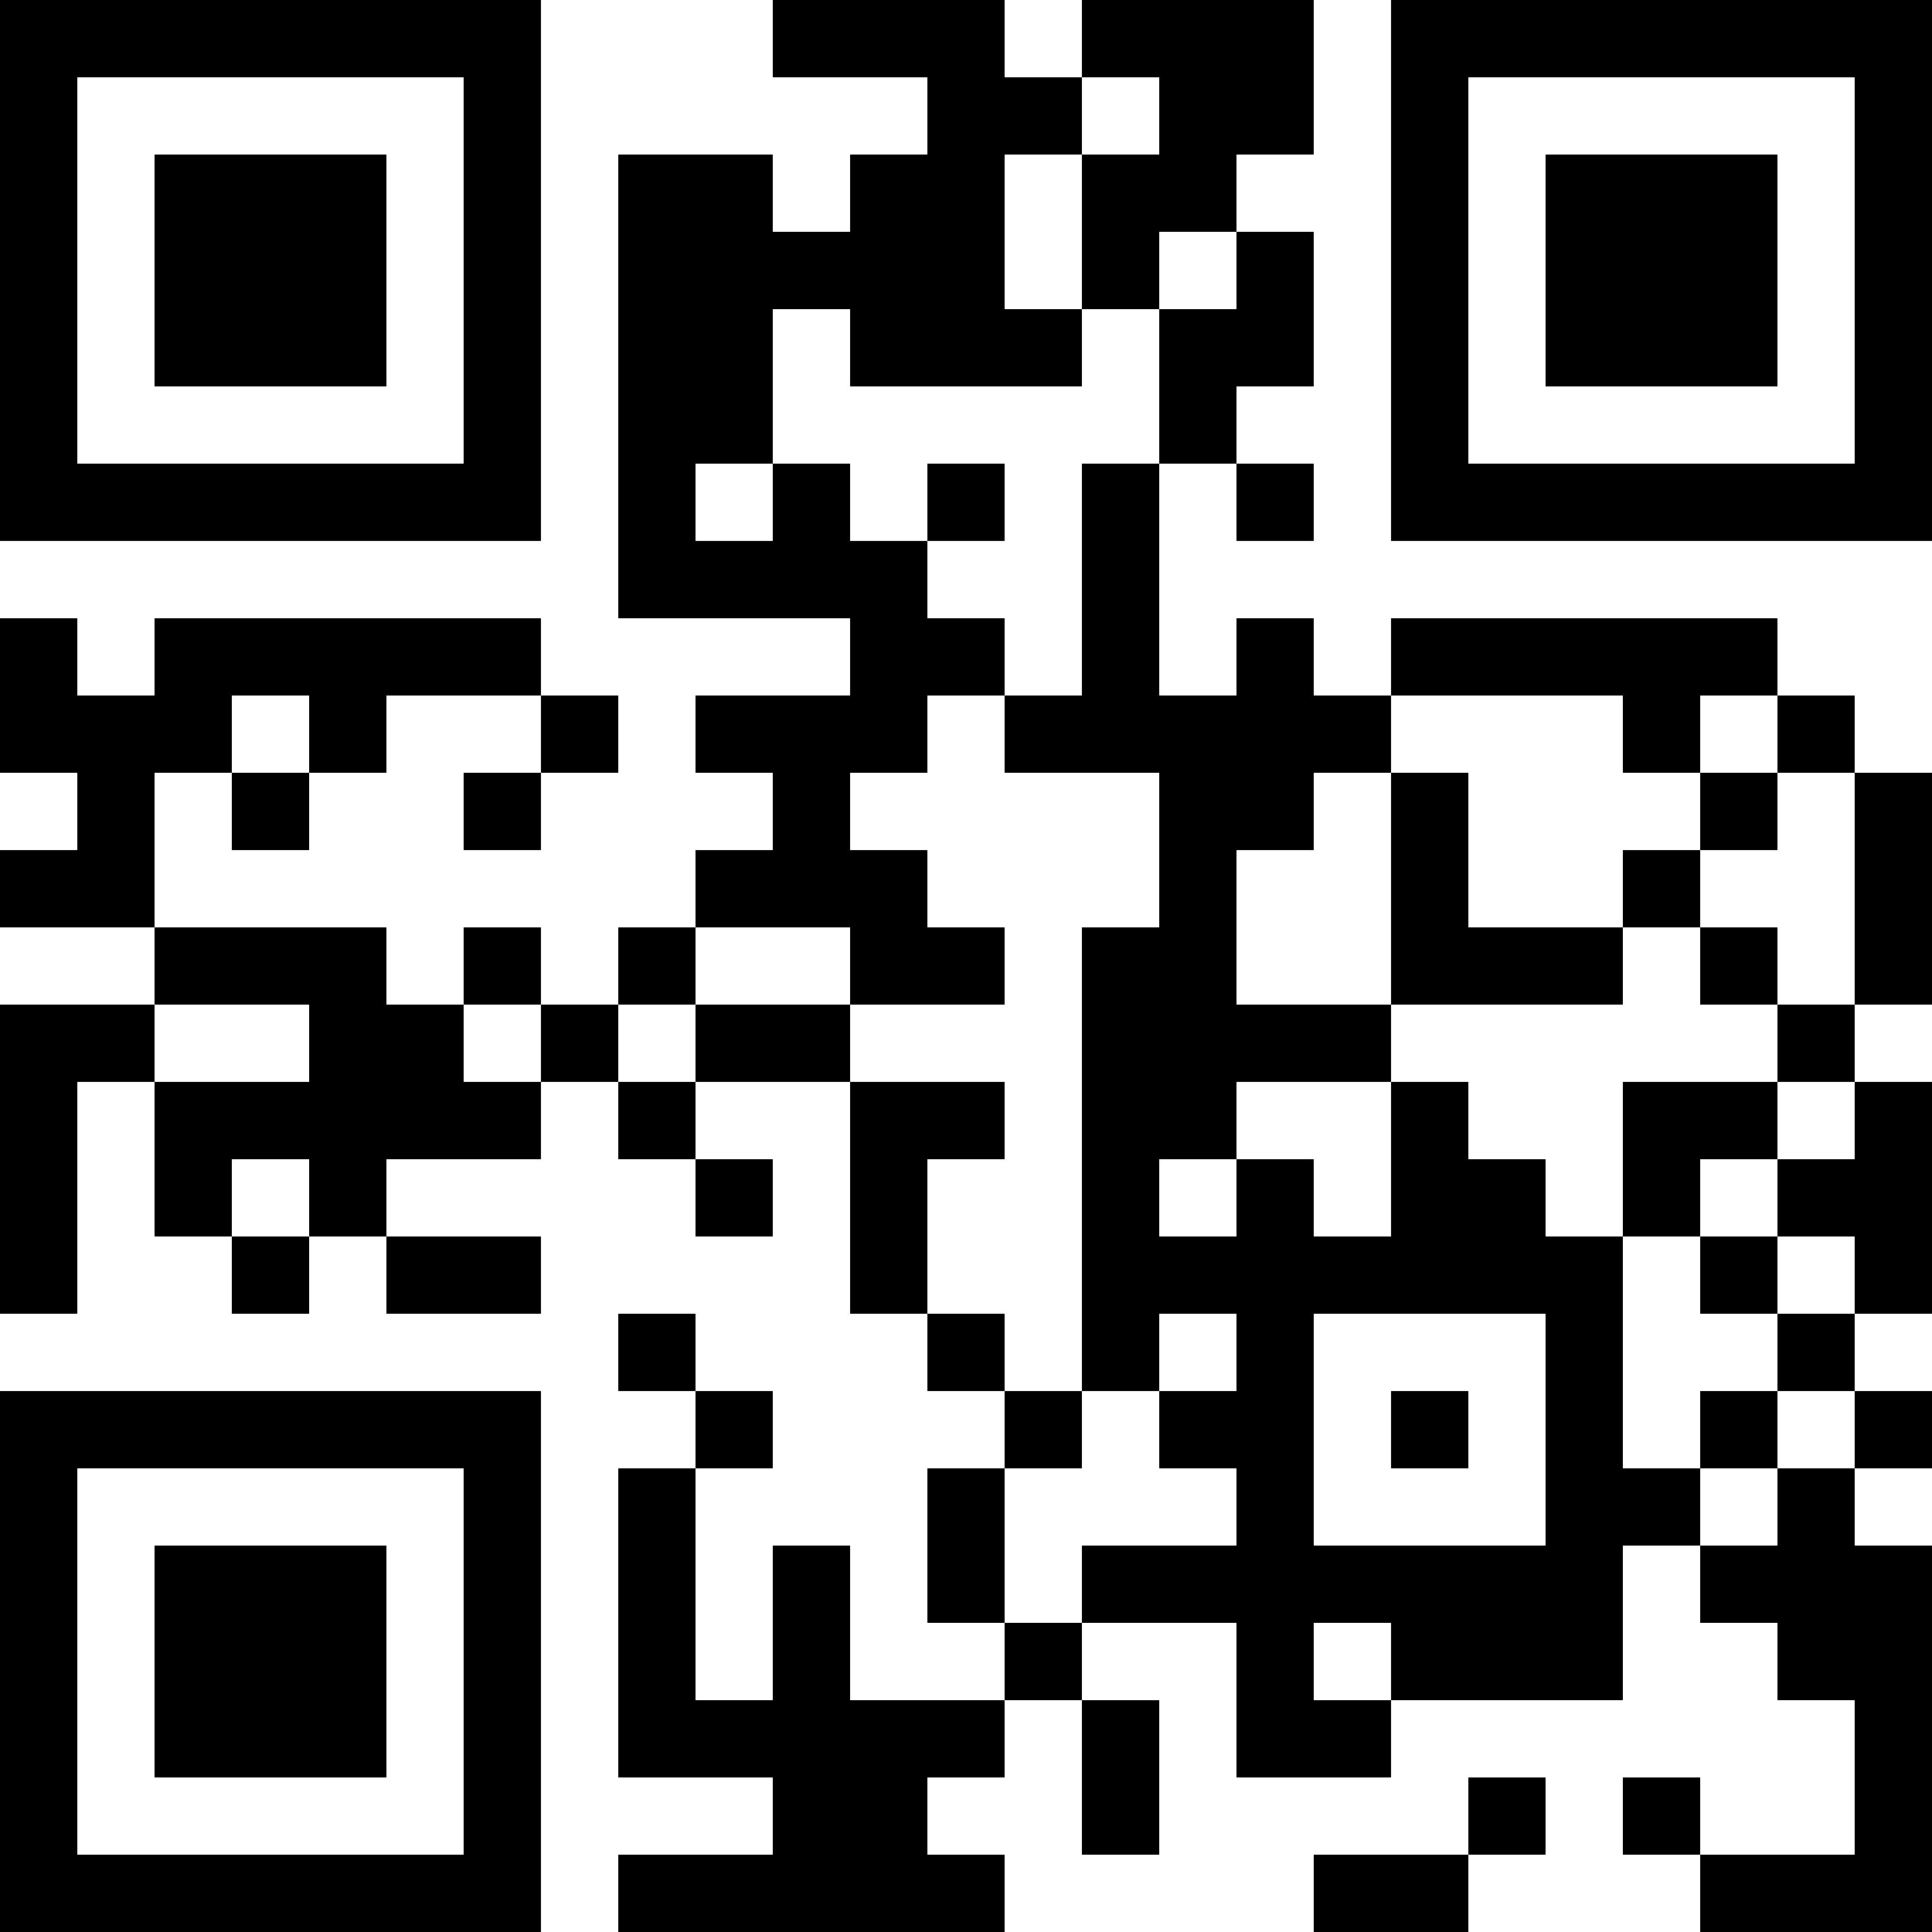
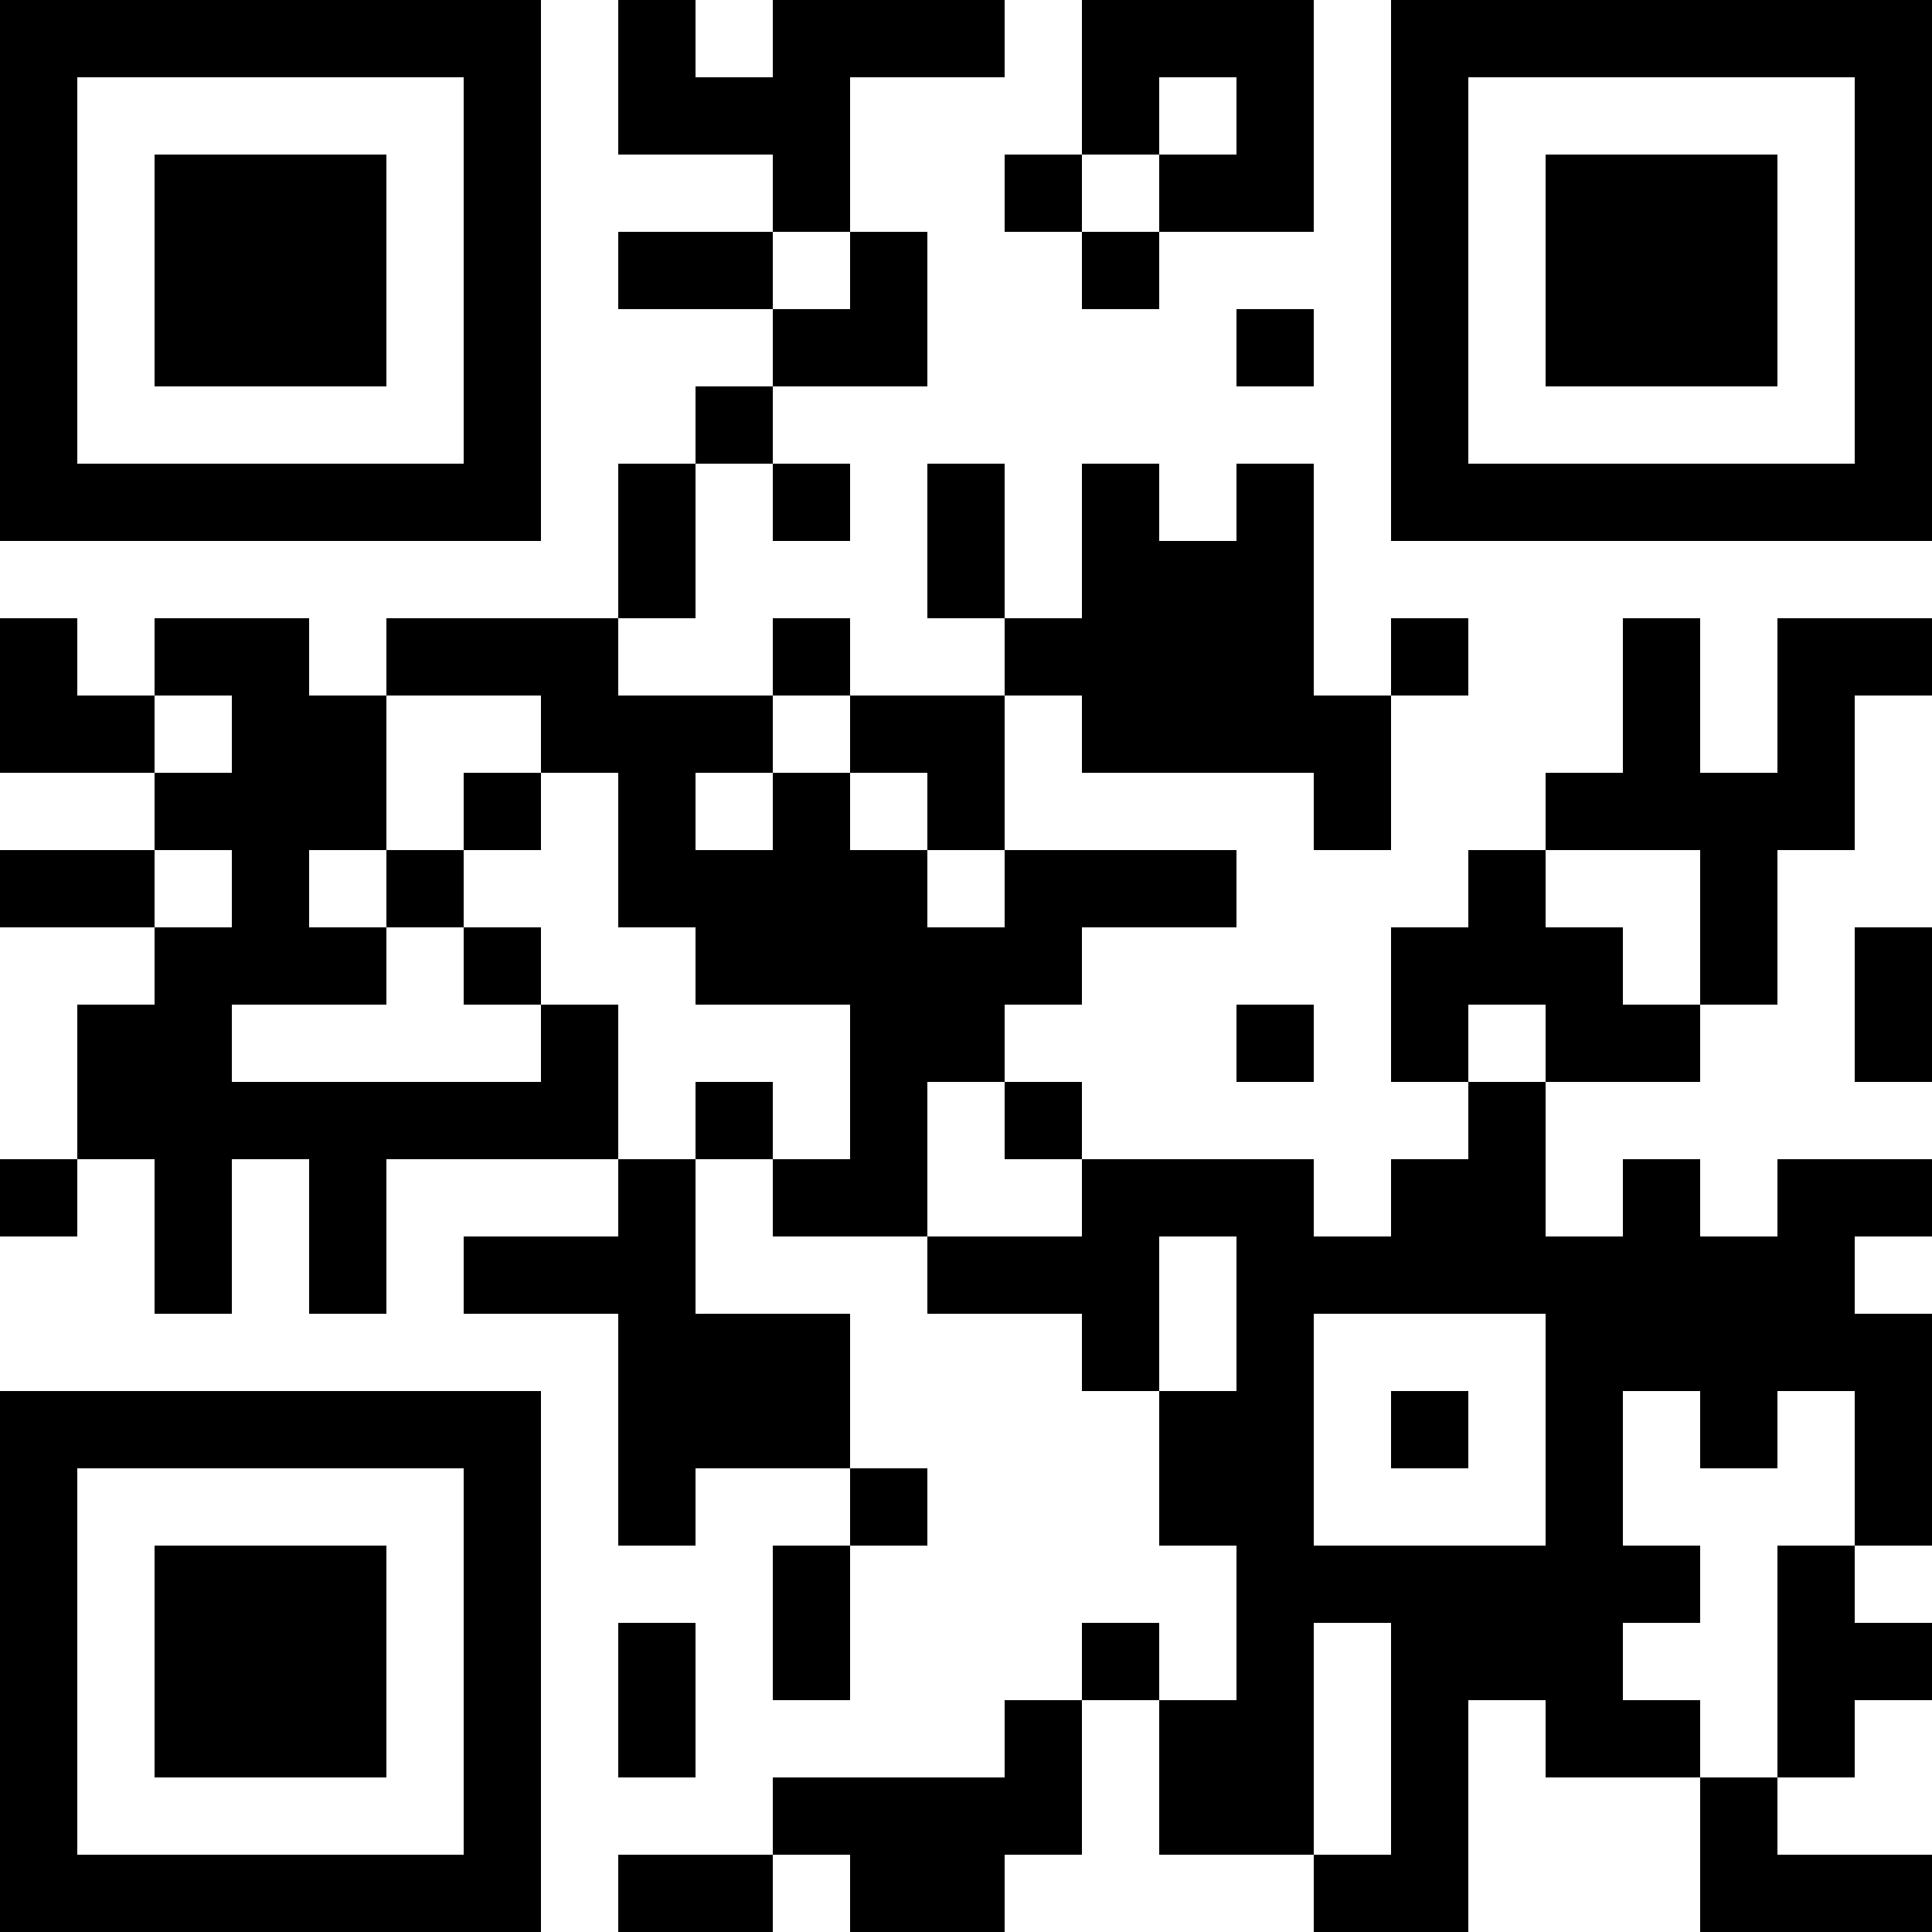
<svg xmlns="http://www.w3.org/2000/svg" version="1.1" width="200" height="200" viewBox="0 0 200 200">
  <rect x="0" y="0" width="200" height="200" fill="#ffffff" />
  <g transform="scale(8)">
    <g transform="translate(0,0)">
-       <path fill-rule="evenodd" d="M10 0L10 1L12 1L12 2L11 2L11 3L10 3L10 2L8 2L8 8L11 8L11 9L9 9L9 10L10 10L10 11L9 11L9 12L8 12L8 13L7 13L7 12L6 12L6 13L5 13L5 12L2 12L2 10L3 10L3 11L4 11L4 10L5 10L5 9L7 9L7 10L6 10L6 11L7 11L7 10L8 10L8 9L7 9L7 8L2 8L2 9L1 9L1 8L0 8L0 10L1 10L1 11L0 11L0 12L2 12L2 13L0 13L0 17L1 17L1 14L2 14L2 16L3 16L3 17L4 17L4 16L5 16L5 17L7 17L7 16L5 16L5 15L7 15L7 14L8 14L8 15L9 15L9 16L10 16L10 15L9 15L9 14L11 14L11 17L12 17L12 18L13 18L13 19L12 19L12 21L13 21L13 22L11 22L11 20L10 20L10 22L9 22L9 19L10 19L10 18L9 18L9 17L8 17L8 18L9 18L9 19L8 19L8 23L10 23L10 24L8 24L8 25L13 25L13 24L12 24L12 23L13 23L13 22L14 22L14 24L15 24L15 22L14 22L14 21L16 21L16 23L18 23L18 22L21 22L21 20L22 20L22 21L23 21L23 22L24 22L24 24L22 24L22 23L21 23L21 24L22 24L22 25L25 25L25 20L24 20L24 19L25 19L25 18L24 18L24 17L25 17L25 14L24 14L24 13L25 13L25 10L24 10L24 9L23 9L23 8L18 8L18 9L17 9L17 8L16 8L16 9L15 9L15 6L16 6L16 7L17 7L17 6L16 6L16 5L17 5L17 3L16 3L16 2L17 2L17 0L14 0L14 1L13 1L13 0ZM14 1L14 2L13 2L13 4L14 4L14 5L11 5L11 4L10 4L10 6L9 6L9 7L10 7L10 6L11 6L11 7L12 7L12 8L13 8L13 9L12 9L12 10L11 10L11 11L12 11L12 12L13 12L13 13L11 13L11 12L9 12L9 13L8 13L8 14L9 14L9 13L11 13L11 14L13 14L13 15L12 15L12 17L13 17L13 18L14 18L14 19L13 19L13 21L14 21L14 20L16 20L16 19L15 19L15 18L16 18L16 17L15 17L15 18L14 18L14 12L15 12L15 10L13 10L13 9L14 9L14 6L15 6L15 4L16 4L16 3L15 3L15 4L14 4L14 2L15 2L15 1ZM12 6L12 7L13 7L13 6ZM3 9L3 10L4 10L4 9ZM18 9L18 10L17 10L17 11L16 11L16 13L18 13L18 14L16 14L16 15L15 15L15 16L16 16L16 15L17 15L17 16L18 16L18 14L19 14L19 15L20 15L20 16L21 16L21 19L22 19L22 20L23 20L23 19L24 19L24 18L23 18L23 17L24 17L24 16L23 16L23 15L24 15L24 14L23 14L23 13L24 13L24 10L23 10L23 9L22 9L22 10L21 10L21 9ZM18 10L18 13L21 13L21 12L22 12L22 13L23 13L23 12L22 12L22 11L23 11L23 10L22 10L22 11L21 11L21 12L19 12L19 10ZM2 13L2 14L4 14L4 13ZM6 13L6 14L7 14L7 13ZM21 14L21 16L22 16L22 17L23 17L23 16L22 16L22 15L23 15L23 14ZM3 15L3 16L4 16L4 15ZM17 17L17 20L20 20L20 17ZM18 18L18 19L19 19L19 18ZM22 18L22 19L23 19L23 18ZM17 21L17 22L18 22L18 21ZM19 23L19 24L17 24L17 25L19 25L19 24L20 24L20 23ZM0 0L0 7L7 7L7 0ZM1 1L1 6L6 6L6 1ZM2 2L2 5L5 5L5 2ZM18 0L18 7L25 7L25 0ZM19 1L19 6L24 6L24 1ZM20 2L20 5L23 5L23 2ZM0 18L0 25L7 25L7 18ZM1 19L1 24L6 24L6 19ZM2 20L2 23L5 23L5 20Z" fill="#000000" />
+       <path fill-rule="evenodd" d="M8 0L8 2L10 2L10 3L8 3L8 4L10 4L10 5L9 5L9 6L8 6L8 8L5 8L5 9L4 9L4 8L2 8L2 9L1 9L1 8L0 8L0 10L2 10L2 11L0 11L0 12L2 12L2 13L1 13L1 15L0 15L0 16L1 16L1 15L2 15L2 17L3 17L3 15L4 15L4 17L5 17L5 15L8 15L8 16L6 16L6 17L8 17L8 20L9 20L9 19L11 19L11 20L10 20L10 22L11 22L11 20L12 20L12 19L11 19L11 17L9 17L9 15L10 15L10 16L12 16L12 17L14 17L14 18L15 18L15 20L16 20L16 22L15 22L15 21L14 21L14 22L13 22L13 23L10 23L10 24L8 24L8 25L10 25L10 24L11 24L11 25L13 25L13 24L14 24L14 22L15 22L15 24L17 24L17 25L19 25L19 22L20 22L20 23L22 23L22 25L25 25L25 24L23 24L23 23L24 23L24 22L25 22L25 21L24 21L24 20L25 20L25 17L24 17L24 16L25 16L25 15L23 15L23 16L22 16L22 15L21 15L21 16L20 16L20 14L22 14L22 13L23 13L23 11L24 11L24 9L25 9L25 8L23 8L23 10L22 10L22 8L21 8L21 10L20 10L20 11L19 11L19 12L18 12L18 14L19 14L19 15L18 15L18 16L17 16L17 15L14 15L14 14L13 14L13 13L14 13L14 12L16 12L16 11L13 11L13 9L14 9L14 10L17 10L17 11L18 11L18 9L19 9L19 8L18 8L18 9L17 9L17 6L16 6L16 7L15 7L15 6L14 6L14 8L13 8L13 6L12 6L12 8L13 8L13 9L11 9L11 8L10 8L10 9L8 9L8 8L9 8L9 6L10 6L10 7L11 7L11 6L10 6L10 5L12 5L12 3L11 3L11 1L13 1L13 0L10 0L10 1L9 1L9 0ZM14 0L14 2L13 2L13 3L14 3L14 4L15 4L15 3L17 3L17 0ZM15 1L15 2L14 2L14 3L15 3L15 2L16 2L16 1ZM10 3L10 4L11 4L11 3ZM16 4L16 5L17 5L17 4ZM2 9L2 10L3 10L3 9ZM5 9L5 11L4 11L4 12L5 12L5 13L3 13L3 14L7 14L7 13L8 13L8 15L9 15L9 14L10 14L10 15L11 15L11 13L9 13L9 12L8 12L8 10L7 10L7 9ZM10 9L10 10L9 10L9 11L10 11L10 10L11 10L11 11L12 11L12 12L13 12L13 11L12 11L12 10L11 10L11 9ZM6 10L6 11L5 11L5 12L6 12L6 13L7 13L7 12L6 12L6 11L7 11L7 10ZM2 11L2 12L3 12L3 11ZM20 11L20 12L21 12L21 13L22 13L22 11ZM24 12L24 14L25 14L25 12ZM16 13L16 14L17 14L17 13ZM19 13L19 14L20 14L20 13ZM12 14L12 16L14 16L14 15L13 15L13 14ZM15 16L15 18L16 18L16 16ZM17 17L17 20L20 20L20 17ZM18 18L18 19L19 19L19 18ZM21 18L21 20L22 20L22 21L21 21L21 22L22 22L22 23L23 23L23 20L24 20L24 18L23 18L23 19L22 19L22 18ZM8 21L8 23L9 23L9 21ZM17 21L17 24L18 24L18 21ZM0 0L0 7L7 7L7 0ZM1 1L1 6L6 6L6 1ZM2 2L2 5L5 5L5 2ZM18 0L18 7L25 7L25 0ZM19 1L19 6L24 6L24 1ZM20 2L20 5L23 5L23 2ZM0 18L0 25L7 25L7 18ZM1 19L1 24L6 24L6 19ZM2 20L2 23L5 23L5 20Z" fill="#000000" />
    </g>
  </g>
</svg>
